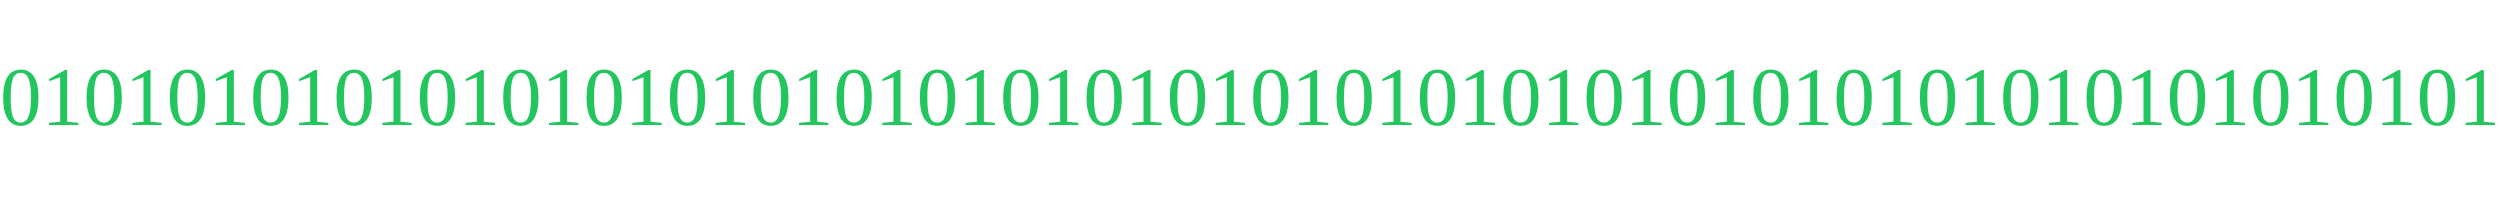
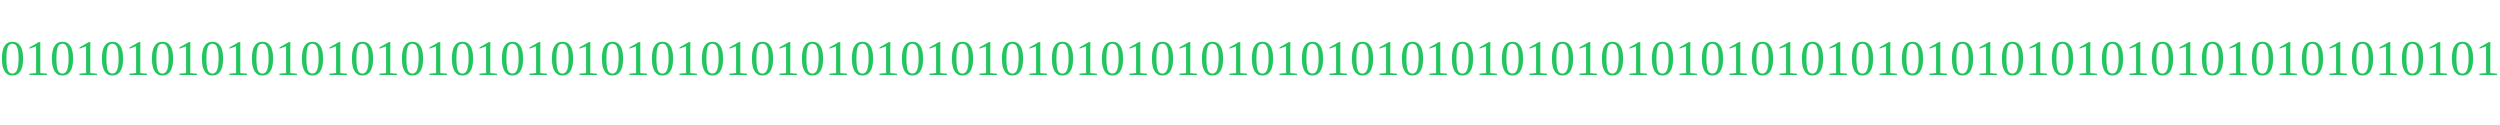
- <svg xmlns="http://www.w3.org/2000/svg" viewBox="0 0 600 50" width="100%">
+ <svg xmlns="http://www.w3.org/2000/svg" viewBox="0 0 1000 50" width="100%" height="50">
  <text x="0" y="30" fill="#22c55e" font-size="20">
-     010101010101010101010101010101010101010101010101010101010101010101010101010101010101010101
-     <animate attributeName="x" values="0;-200" dur="2s" repeatCount="indefinite" />
+     01010101010101010101010101010101010101010101010101010101010101010101010101010101010101010101010101010101010101010101010101010101010101010101010101010101010101010101
+     <animate attributeName="x" values="0;-300" dur="2s" repeatCount="indefinite" />
  </text>
</svg>
